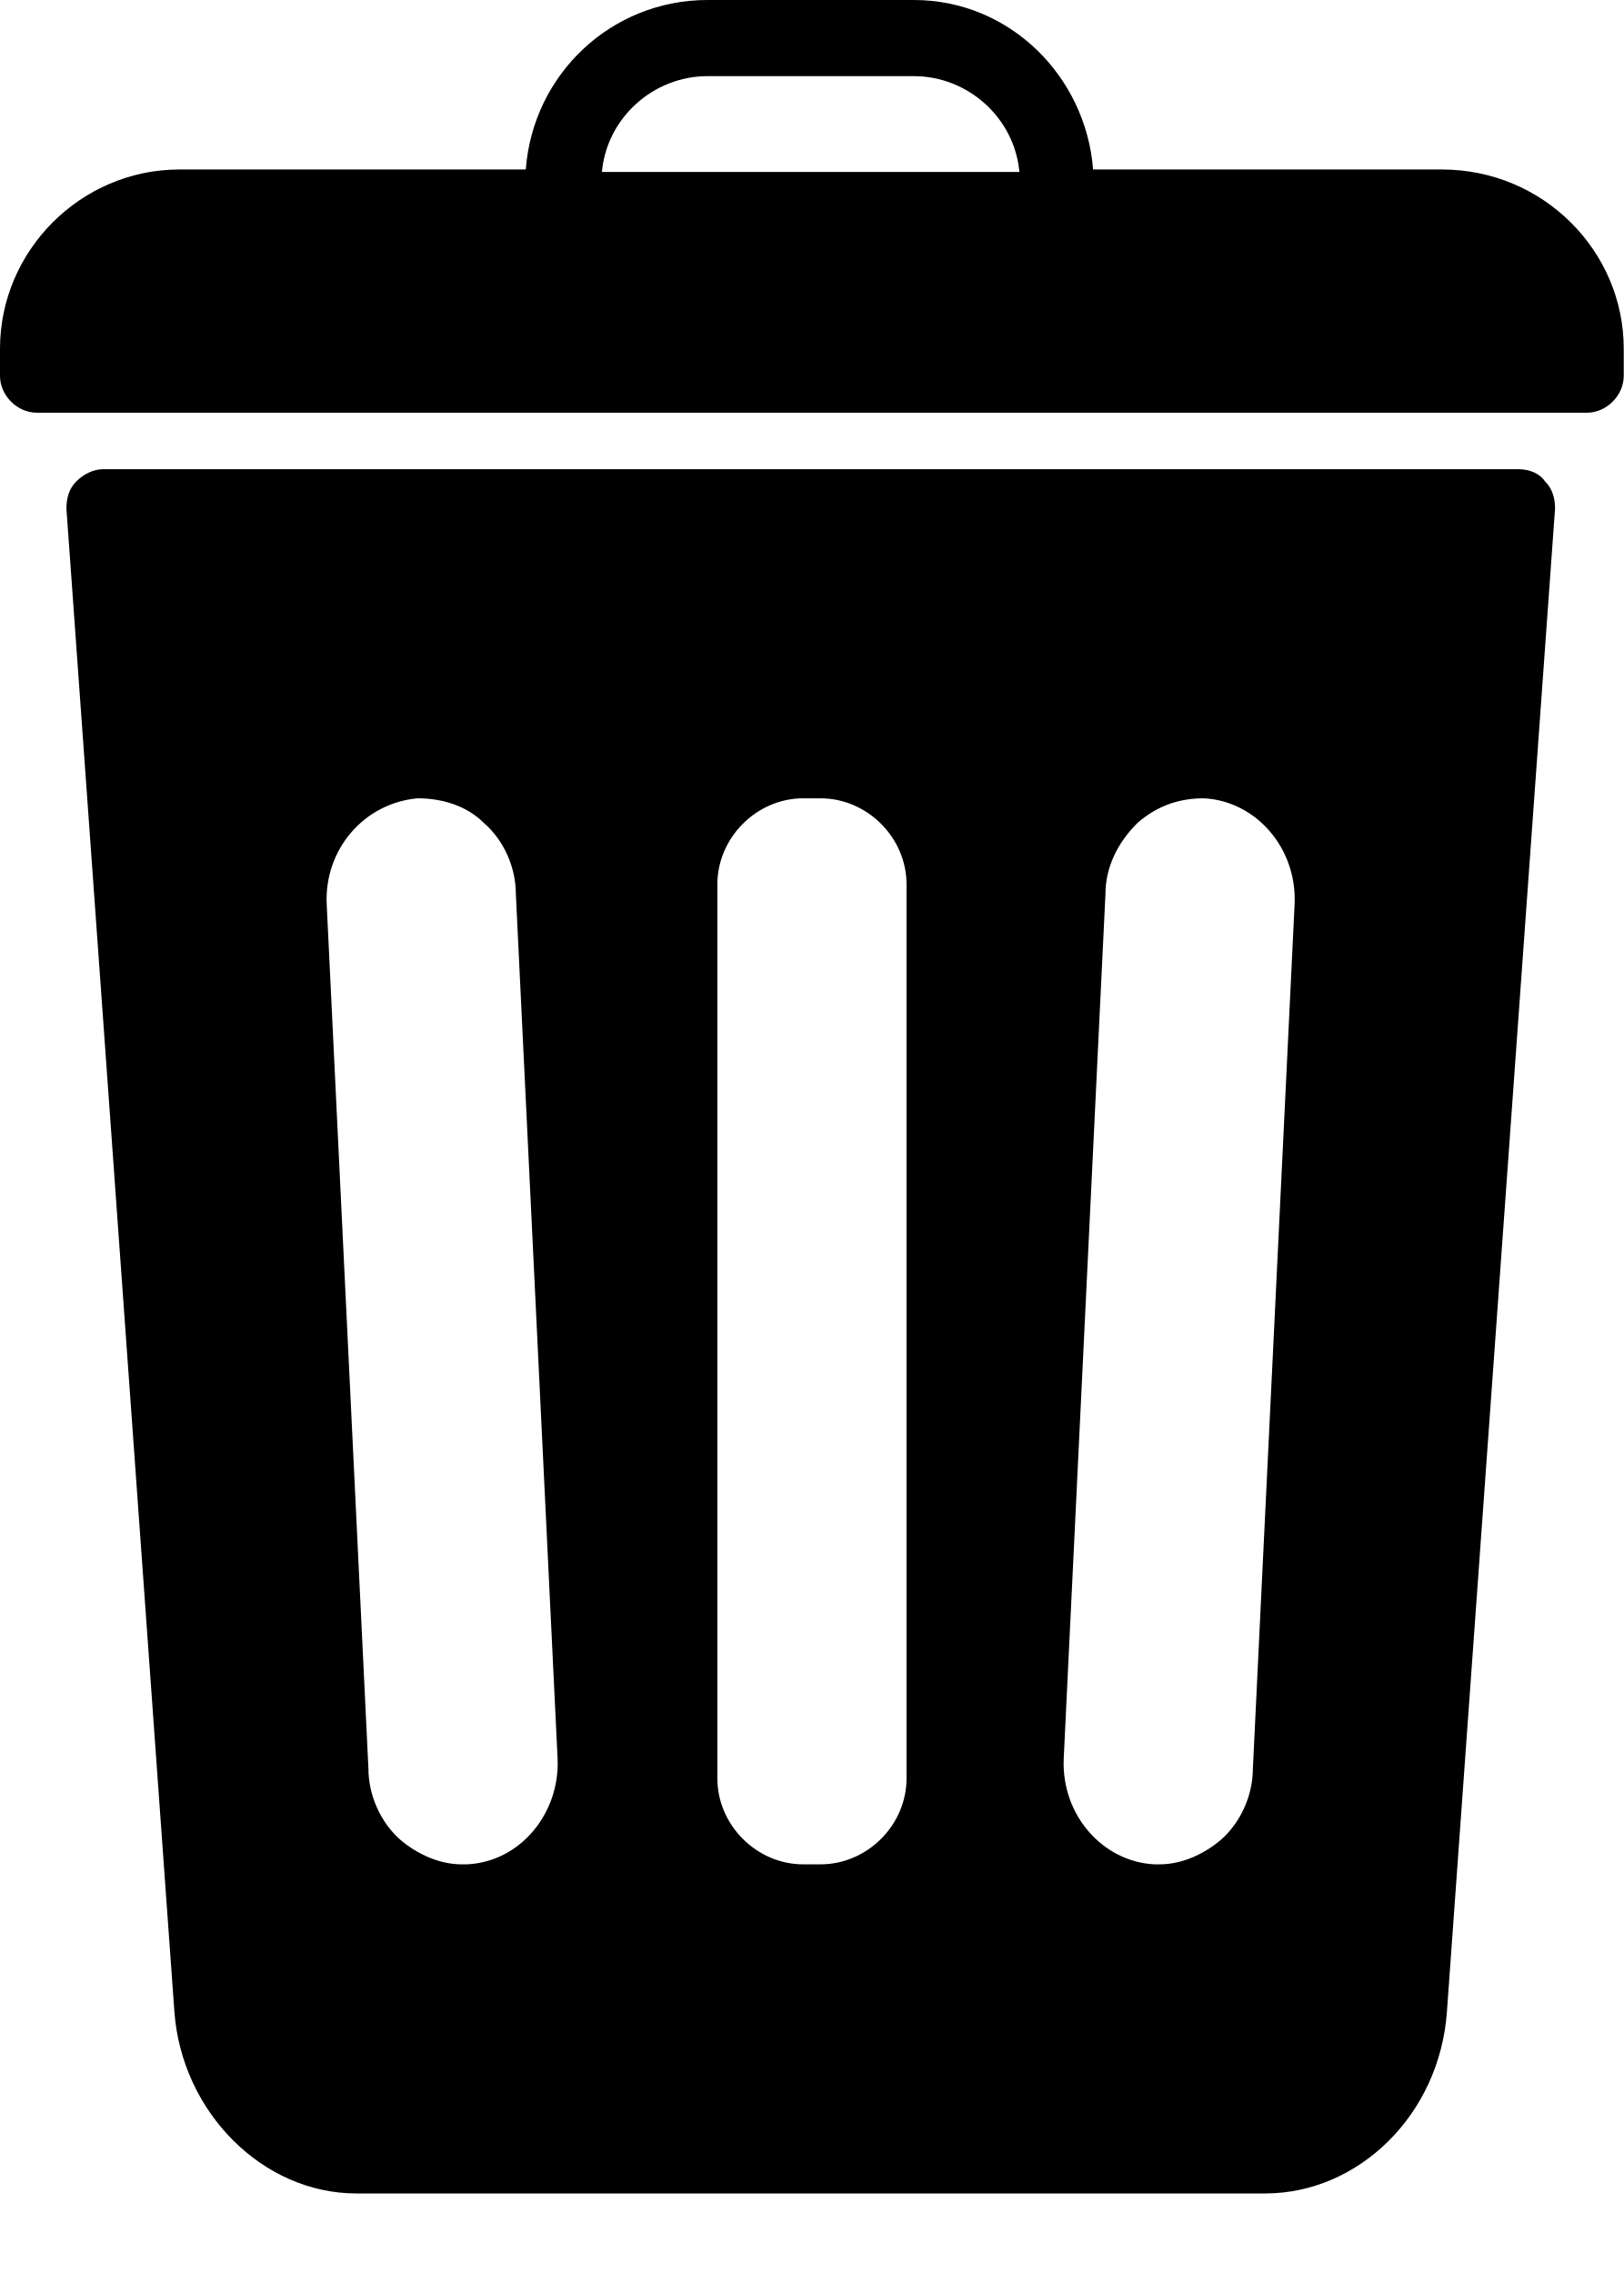
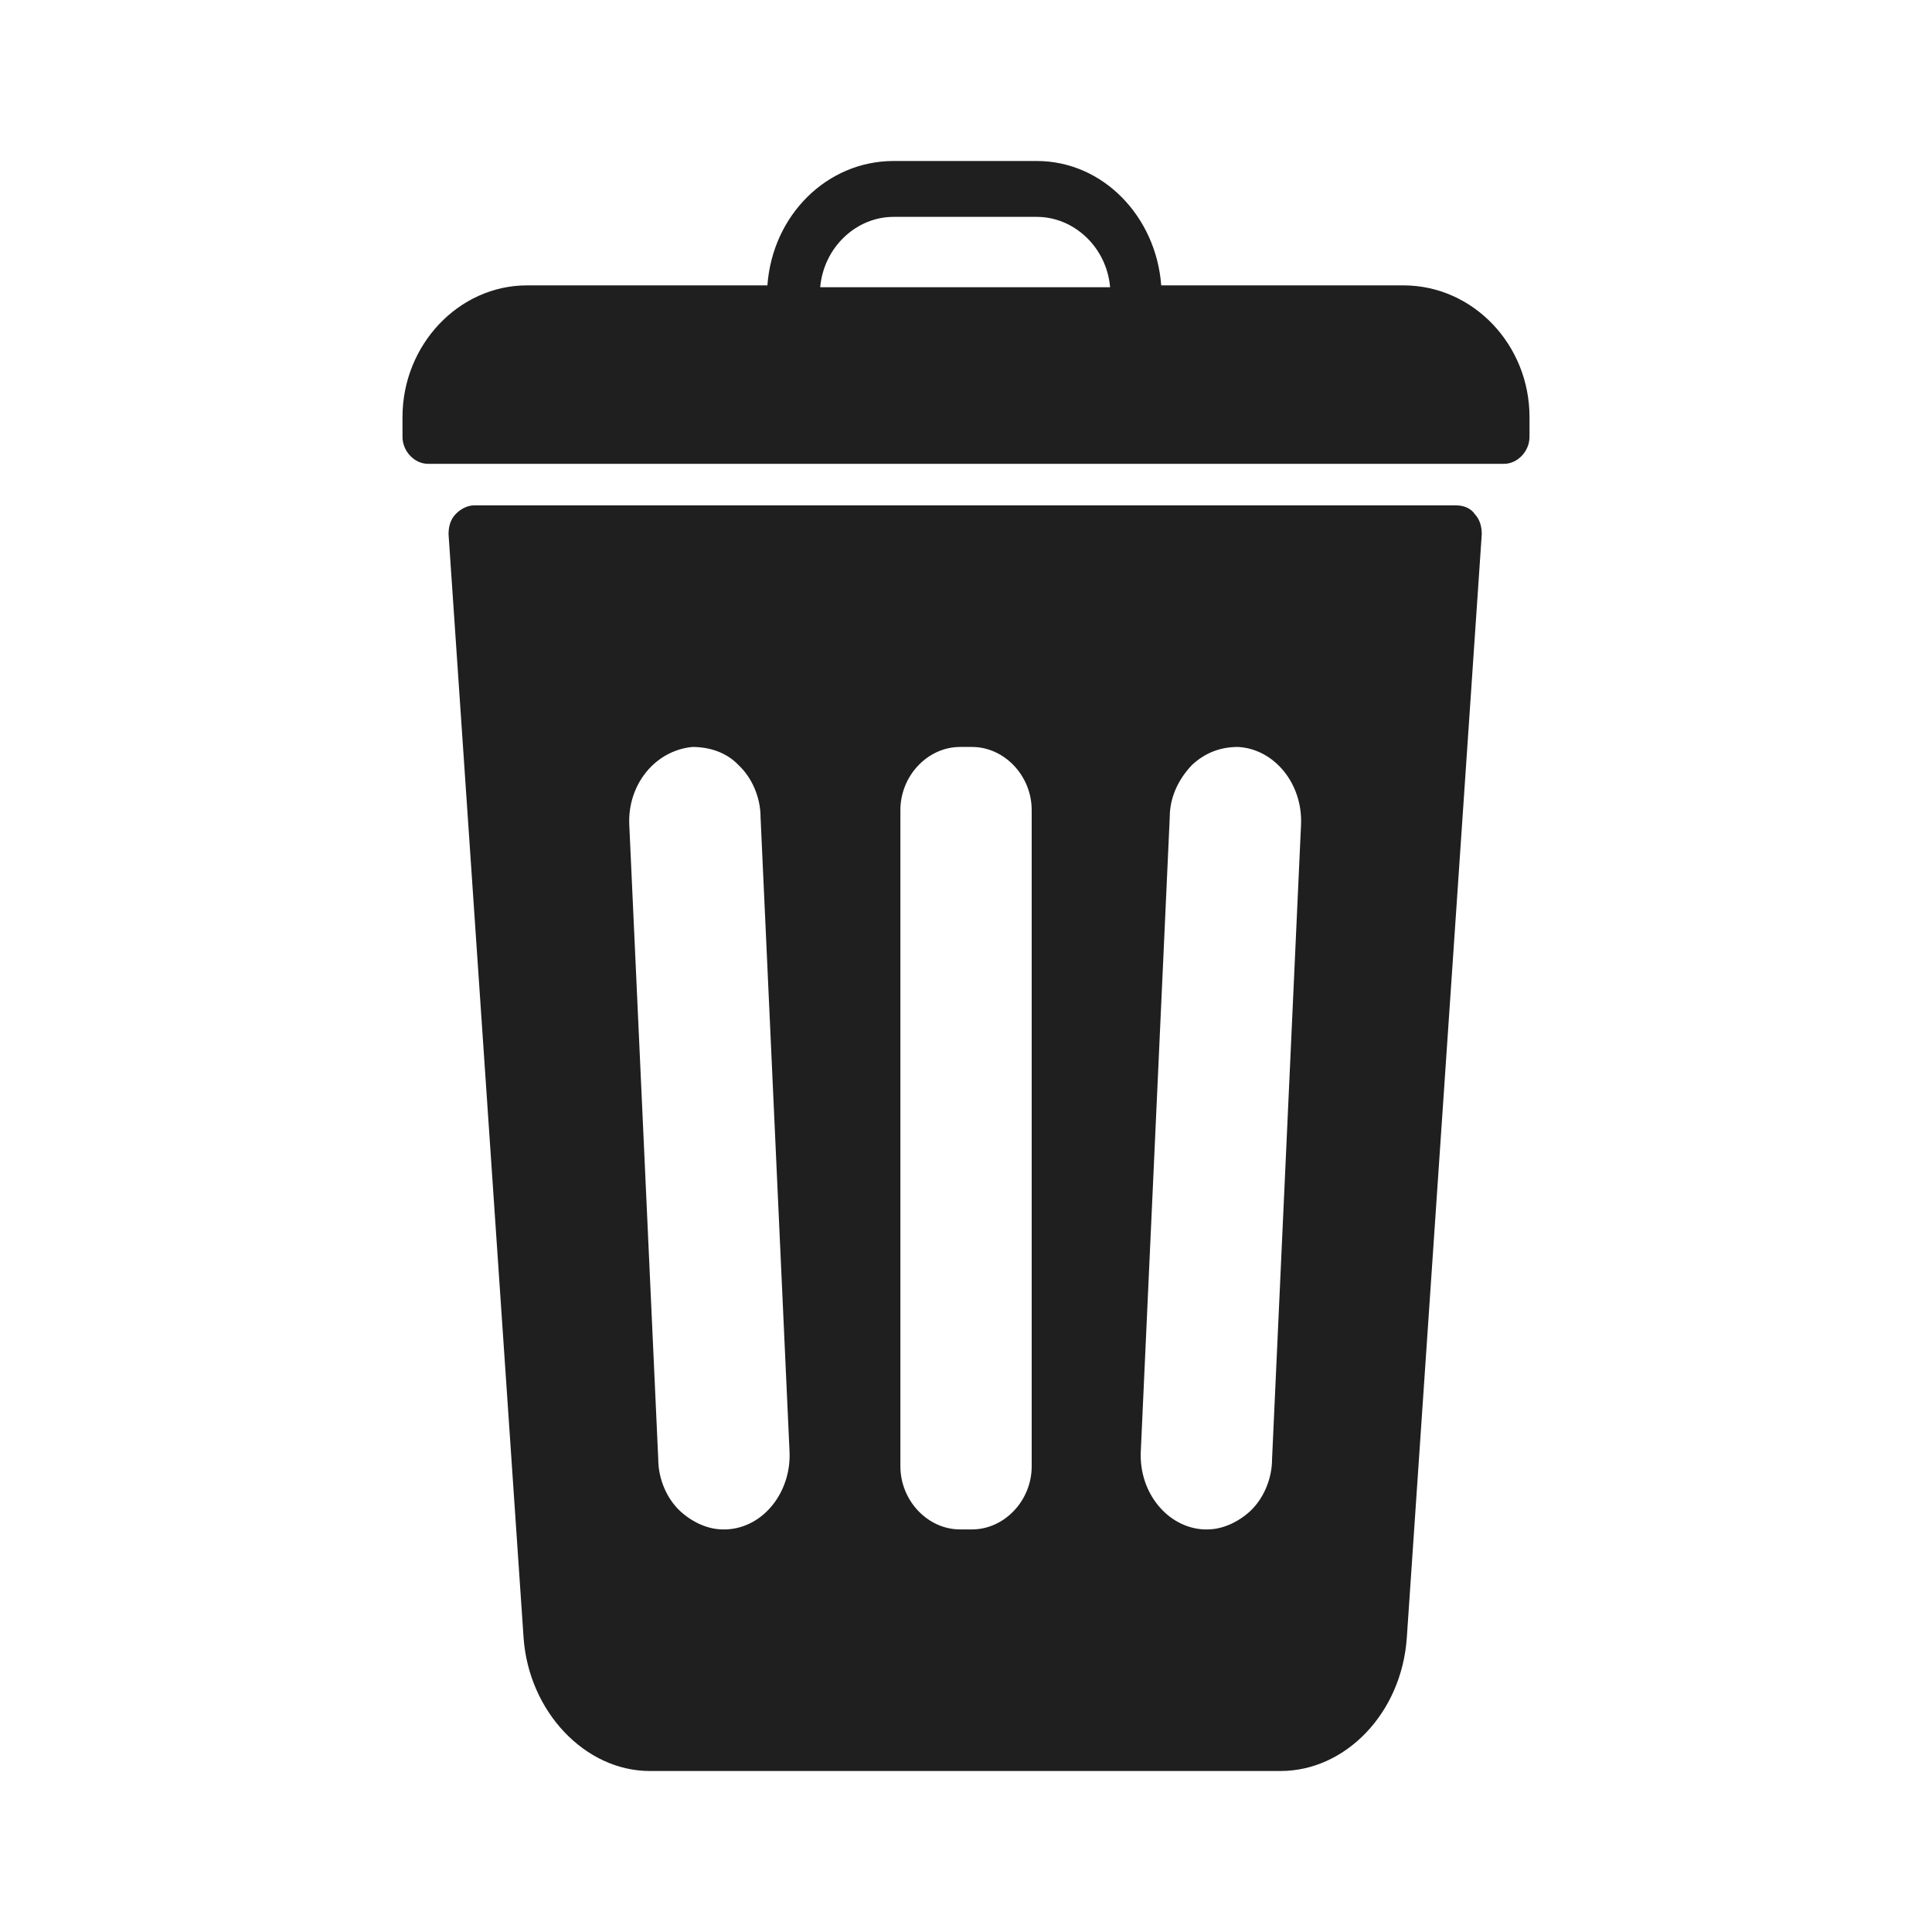
- <svg xmlns="http://www.w3.org/2000/svg" viewBox="0 0 10 14" width="10" height="14" fill="none" class="sh-atom-icon" id="sh-icon-trashcan">
-   <path d="M9.35 2.89H0.636C0.575 2.89 0.515 2.92 0.469 2.966C0.424 3.011 0.409 3.072 0.409 3.132L1.074 12.391C1.12 13.011 1.619 13.51 2.194 13.51H7.792C8.366 13.51 8.866 13.026 8.911 12.391L9.577 3.132C9.577 3.072 9.562 3.011 9.516 2.966C9.486 2.92 9.425 2.89 9.35 2.89H9.35ZM2.875 11.483H2.844C2.708 11.483 2.572 11.422 2.466 11.332C2.345 11.226 2.269 11.059 2.269 10.893L2.012 5.568C1.997 5.235 2.239 4.947 2.572 4.917C2.723 4.917 2.875 4.963 2.98 5.069C3.102 5.174 3.177 5.341 3.177 5.507L3.434 10.832C3.449 11.165 3.207 11.468 2.875 11.483H2.875ZM5.583 10.954C5.583 11.241 5.341 11.483 5.053 11.483H4.947C4.66 11.483 4.418 11.241 4.418 10.954L4.418 5.447C4.418 5.159 4.66 4.917 4.947 4.917H5.053C5.341 4.917 5.583 5.159 5.583 5.447L5.583 10.954ZM7.716 10.893C7.716 11.059 7.64 11.226 7.519 11.332C7.413 11.422 7.277 11.483 7.141 11.483H7.111C6.793 11.468 6.536 11.18 6.551 10.832L6.808 5.507C6.808 5.341 6.884 5.189 7.005 5.069C7.126 4.963 7.262 4.917 7.413 4.917C7.731 4.932 7.988 5.22 7.973 5.568L7.716 10.893Z" fill="currentColor">
-     </path>
-   <path d="M8.881 1.044H6.732C6.687 0.469 6.218 0 5.628 0H4.357C3.767 0 3.283 0.454 3.238 1.044H1.104C0.499 1.044 0 1.543 0 2.148V2.315C0 2.436 0.106 2.542 0.227 2.542H9.773C9.894 2.542 10 2.436 10 2.315V2.148C10 1.543 9.501 1.044 8.881 1.044H8.881ZM4.357 0.469H5.628C5.961 0.469 6.248 0.726 6.278 1.059H3.707C3.737 0.726 4.024 0.469 4.357 0.469Z" fill="currentColor">
-     </path>
+ <svg xmlns="http://www.w3.org/2000/svg" width="24" height="24" viewBox="0 0 24 24" fill="none">
+   <g id="icon-trashcan">
+     <g id="Vector">
+       <path d="M18.09 6.278H5.89C5.805 6.278 5.72 6.323 5.657 6.39C5.593 6.457 5.572 6.547 5.572 6.636L6.504 20.343C6.568 21.261 7.267 22 8.072 22H15.908C16.713 22 17.412 21.283 17.476 20.343L18.407 6.636C18.407 6.547 18.386 6.457 18.323 6.39C18.28 6.323 18.195 6.278 18.09 6.278ZM9.024 18.999H8.982C8.791 18.999 8.601 18.909 8.453 18.775C8.283 18.618 8.177 18.372 8.177 18.125L7.817 10.242C7.796 9.749 8.135 9.324 8.601 9.279C8.813 9.279 9.024 9.346 9.173 9.503C9.342 9.66 9.448 9.906 9.448 10.153L9.808 18.036C9.829 18.529 9.49 18.977 9.024 18.999ZM12.816 18.215C12.816 18.641 12.477 18.999 12.074 18.999H11.926C11.524 18.999 11.185 18.641 11.185 18.215L11.185 10.063C11.185 9.637 11.524 9.279 11.926 9.279H12.075C12.477 9.279 12.816 9.637 12.816 10.063L12.816 18.215ZM15.802 18.125C15.802 18.372 15.696 18.618 15.527 18.775C15.379 18.909 15.188 18.999 14.997 18.999H14.955C14.51 18.977 14.15 18.551 14.171 18.036L14.531 10.153C14.531 9.906 14.637 9.682 14.807 9.503C14.976 9.346 15.167 9.279 15.379 9.279C15.823 9.302 16.183 9.727 16.162 10.242L15.802 18.125Z" fill="#1F1F1F" />
+       <path d="M17.433 3.545H14.425C14.362 2.694 13.705 2 12.879 2H11.1C10.274 2 9.596 2.672 9.533 3.545H6.546C5.699 3.545 5 4.284 5 5.18V5.427C5 5.606 5.148 5.762 5.318 5.762H18.682C18.852 5.762 19 5.606 19 5.427V5.18C19 4.284 18.301 3.545 17.433 3.545ZM11.1 2.694H12.879C13.345 2.694 13.748 3.075 13.79 3.568H10.189C10.232 3.075 10.634 2.694 11.1 2.694Z" fill="#1F1F1F" />
+     </g>
+   </g>
</svg>
